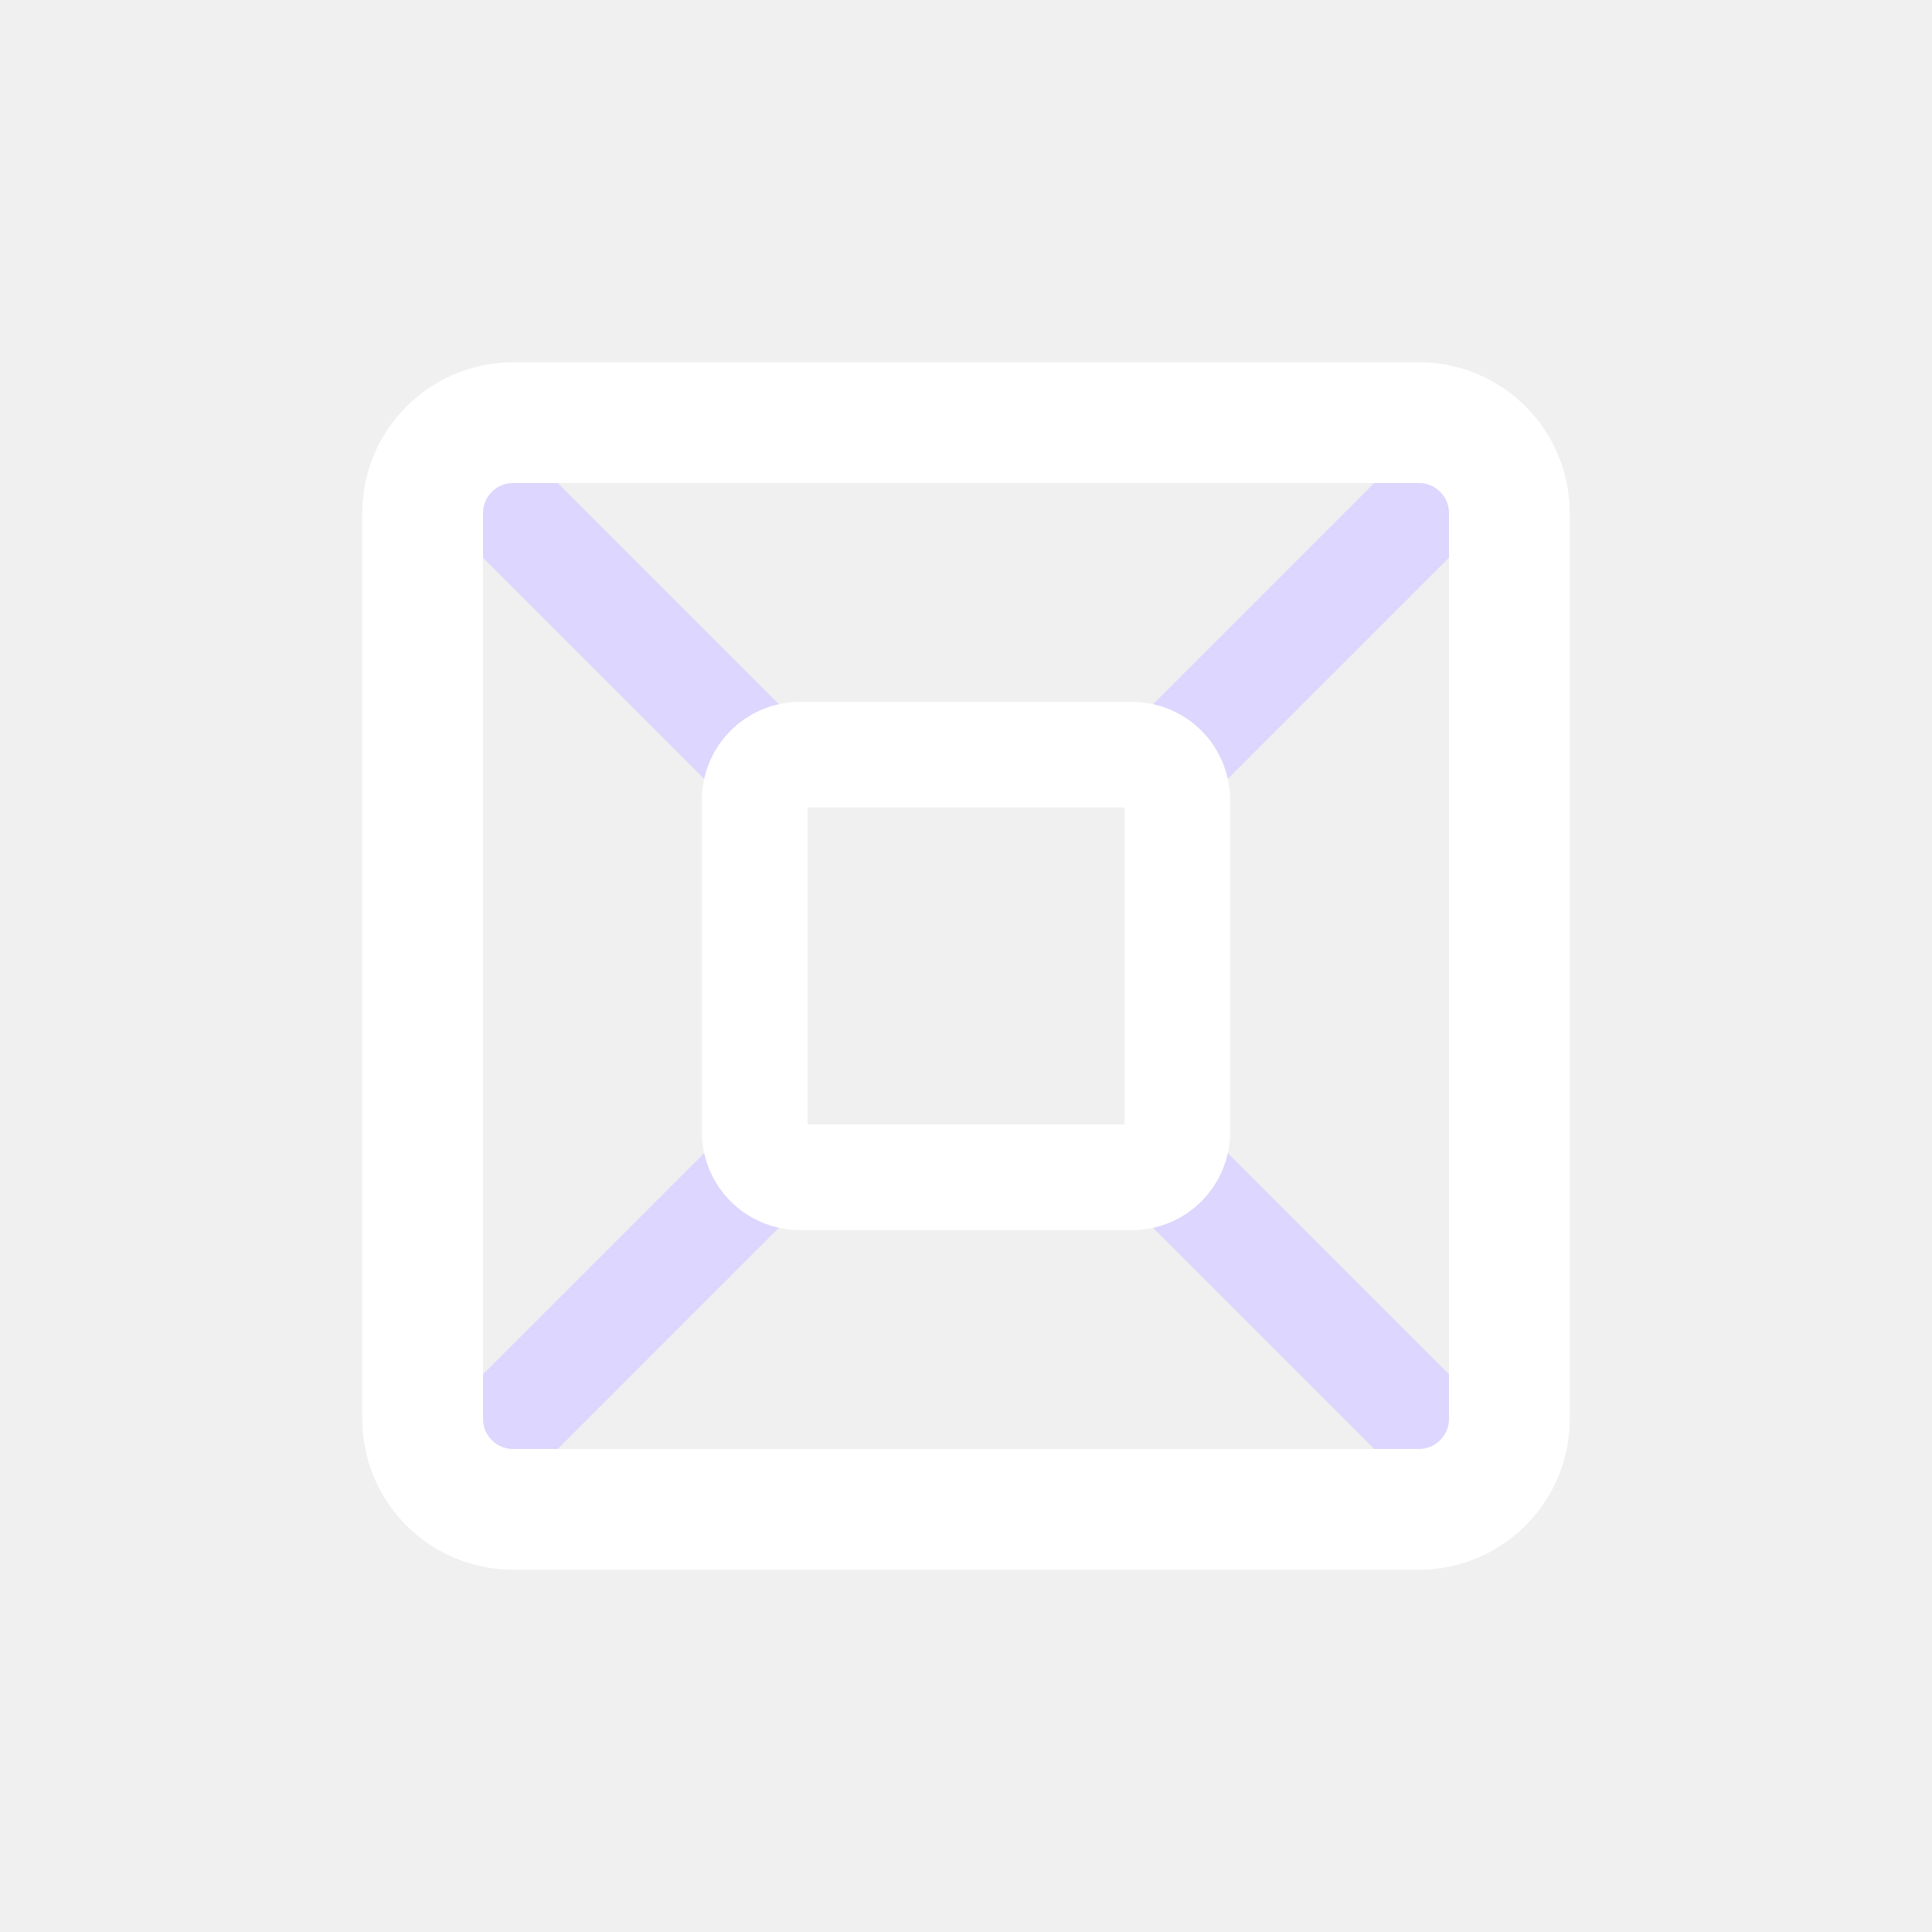
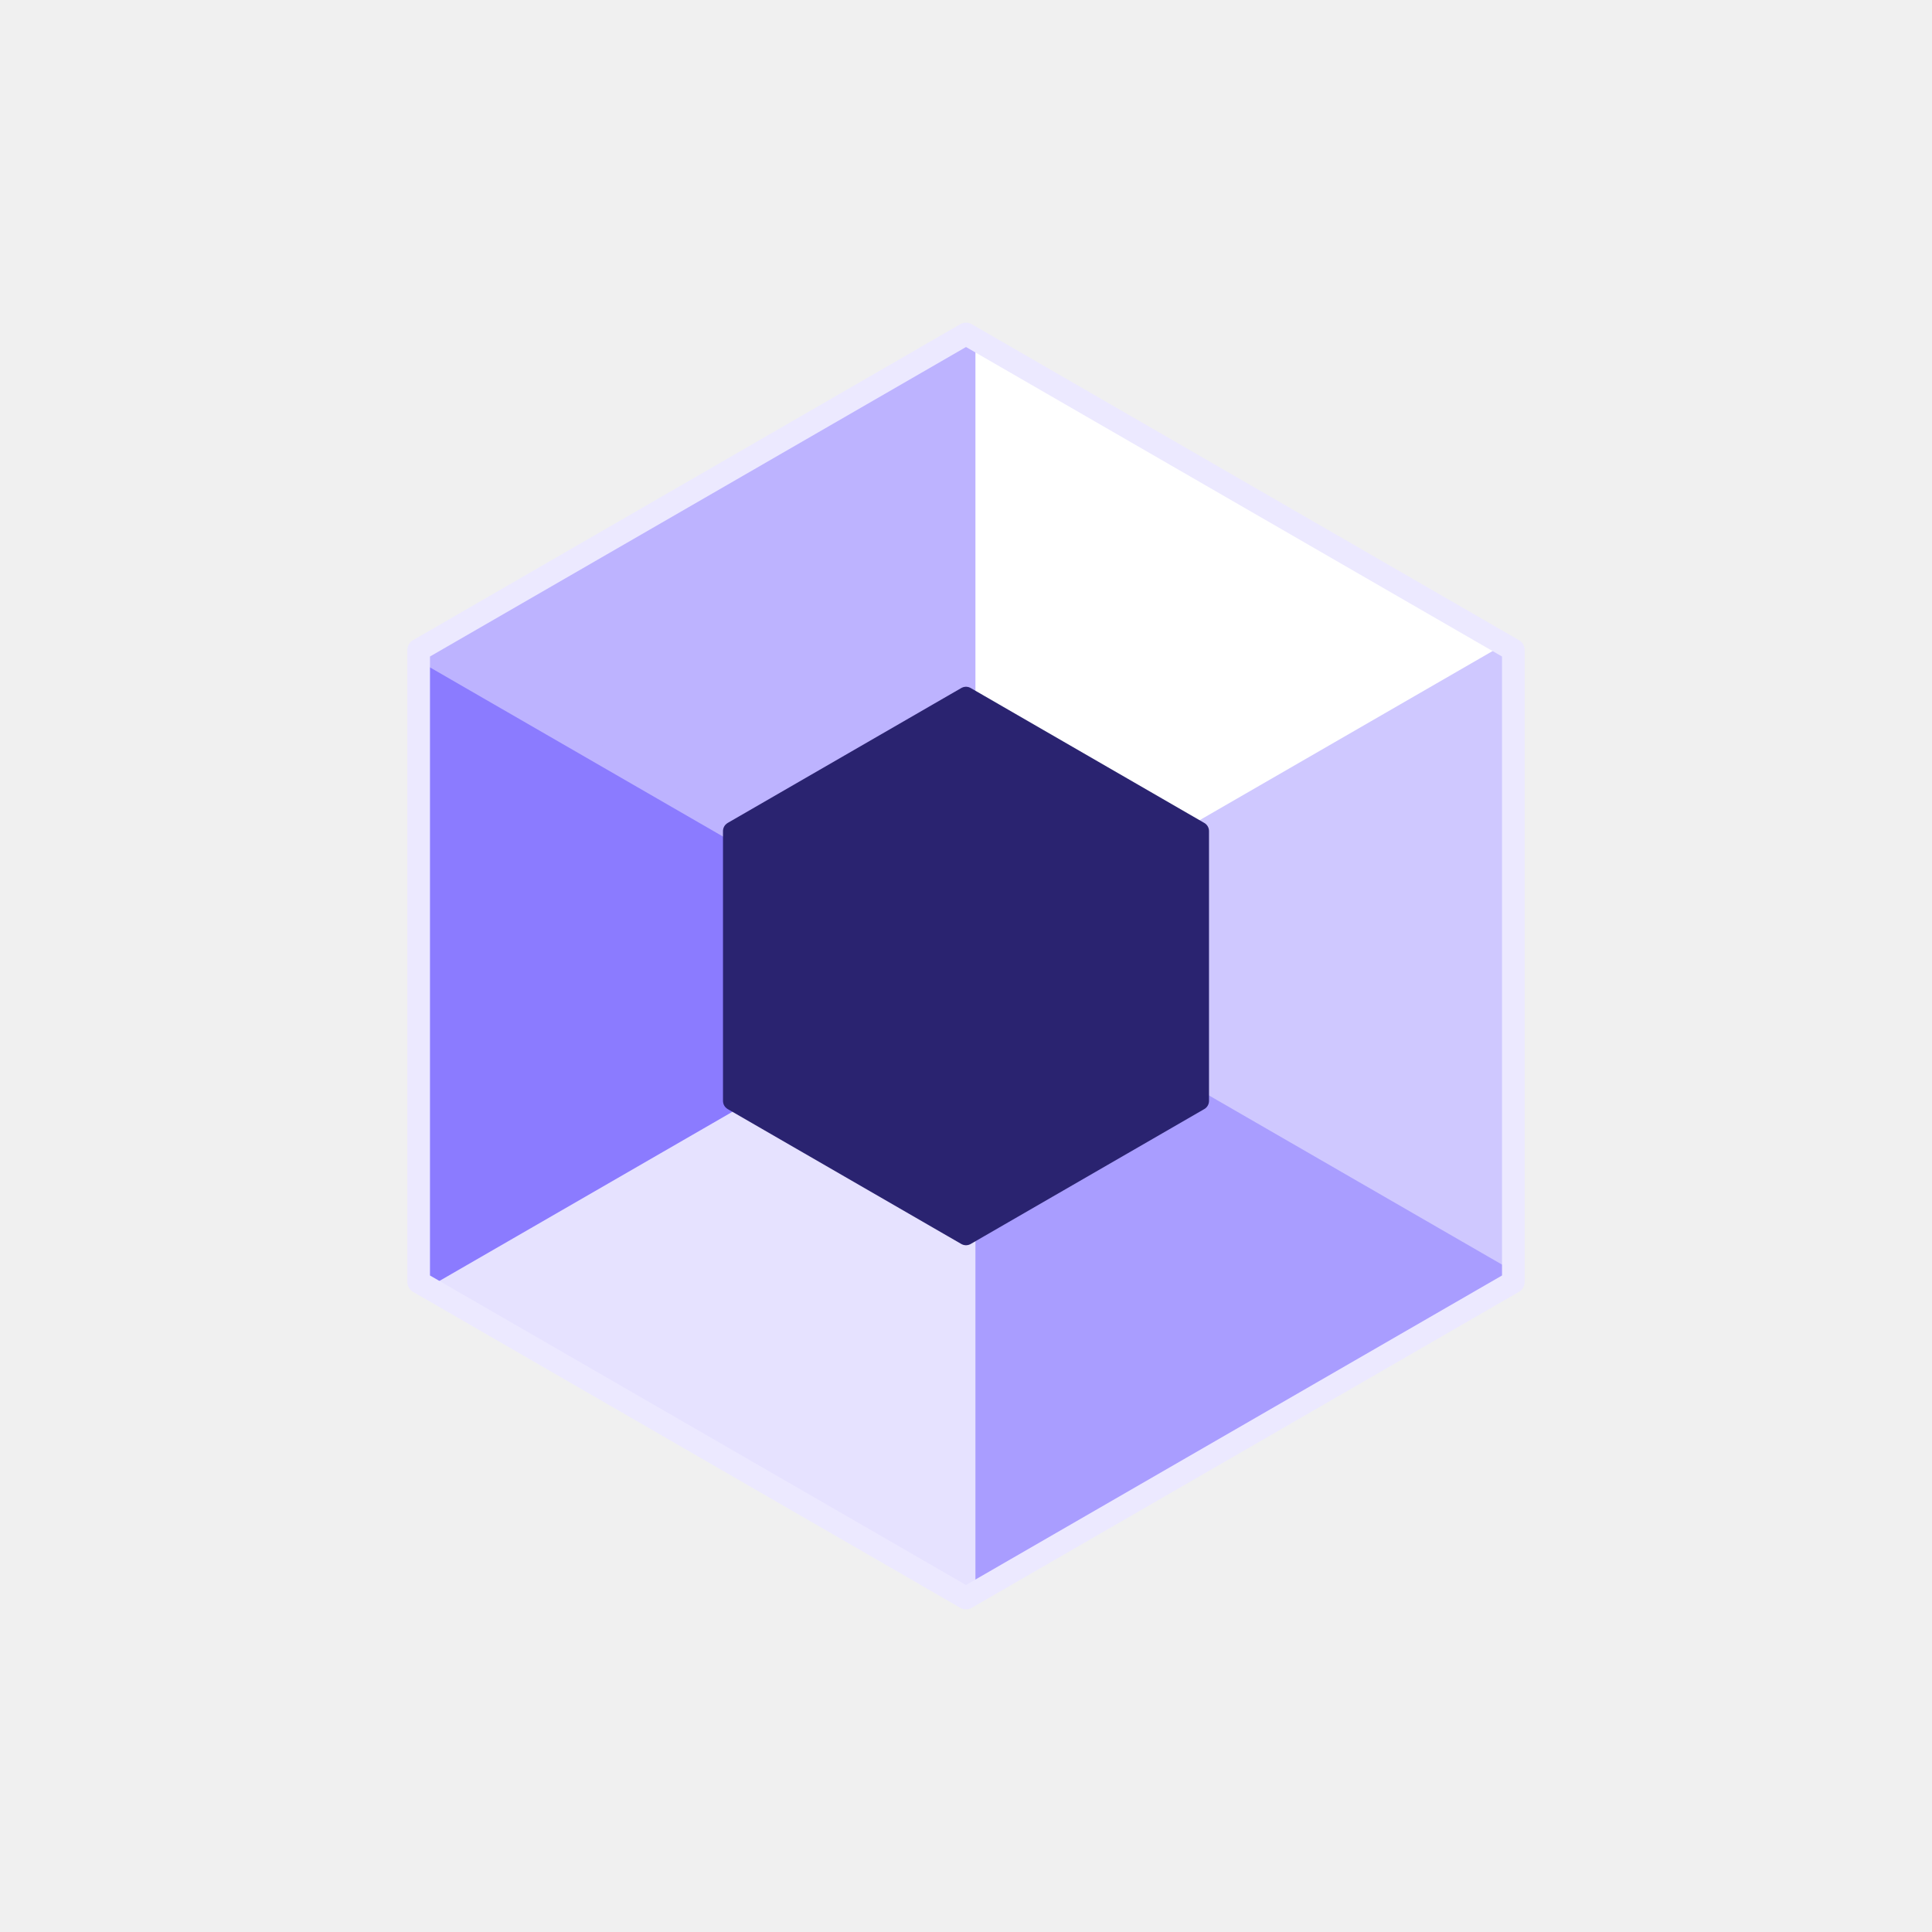
<svg xmlns="http://www.w3.org/2000/svg" width="1024" height="1024" viewBox="0 0 1024 1024">
-   <g fill="none" stroke-linejoin="round" stroke-linecap="round">
-     <path d="M264 264 L400 400 M760 264 L624 400 M760 760 L624 624 M264 760 L400 624" stroke="#DDD6FE" stroke-width="56" />
-     <rect x="224" y="224" width="576" height="576" rx="48" stroke="#FFFFFF" stroke-width="64" />
-     <rect x="400" y="400" width="224" height="224" rx="24" stroke="#FFFFFF" stroke-width="56" />
-   </g>
+   <polygon points="512.0,177.0 802.1,344.5 635.8,440.5 512.0,369.0" fill="#ffffff" stroke="#ffffff" stroke-width="10" stroke-linejoin="round" />
+   <polygon points="802.1,344.5 802.1,679.5 635.8,583.5 635.8,440.5" fill="#cfc8ff" stroke="#cfc8ff" stroke-width="10" stroke-linejoin="round" />
+   <polygon points="802.1,679.5 512.0,847.0 512.0,655.0 635.8,583.5" fill="#a99dff" stroke="#a99dff" stroke-width="10" stroke-linejoin="round" />
+   <polygon points="512.0,847.0 221.9,679.5 388.2,583.5 512.0,655.0" fill="#e6e2ff" stroke="#e6e2ff" stroke-width="10" stroke-linejoin="round" />
+   <polygon points="221.9,679.5 221.9,344.5 388.2,440.5 388.2,583.5" fill="#8b7bff" stroke="#8b7bff" stroke-width="10" stroke-linejoin="round" />
+   <polygon points="221.9,344.5 512.0,177.0 512.0,369.0 388.2,440.5" fill="#bdb3ff" stroke="#bdb3ff" stroke-width="10" stroke-linejoin="round" />
+   <polygon points="512.0,369.0 635.8,440.5 635.8,583.5 512.0,655.0 388.2,583.5 388.2,440.5" fill="#2a2370" stroke="#2a2370" stroke-width="10" stroke-linejoin="round" />
+   <polygon points="512.0,177.0 802.1,344.5 802.1,679.5 512.0,847.0 221.9,679.5 221.9,344.5" fill="none" stroke="#ece9ff" stroke-width="12" stroke-linejoin="round" />
</svg>
